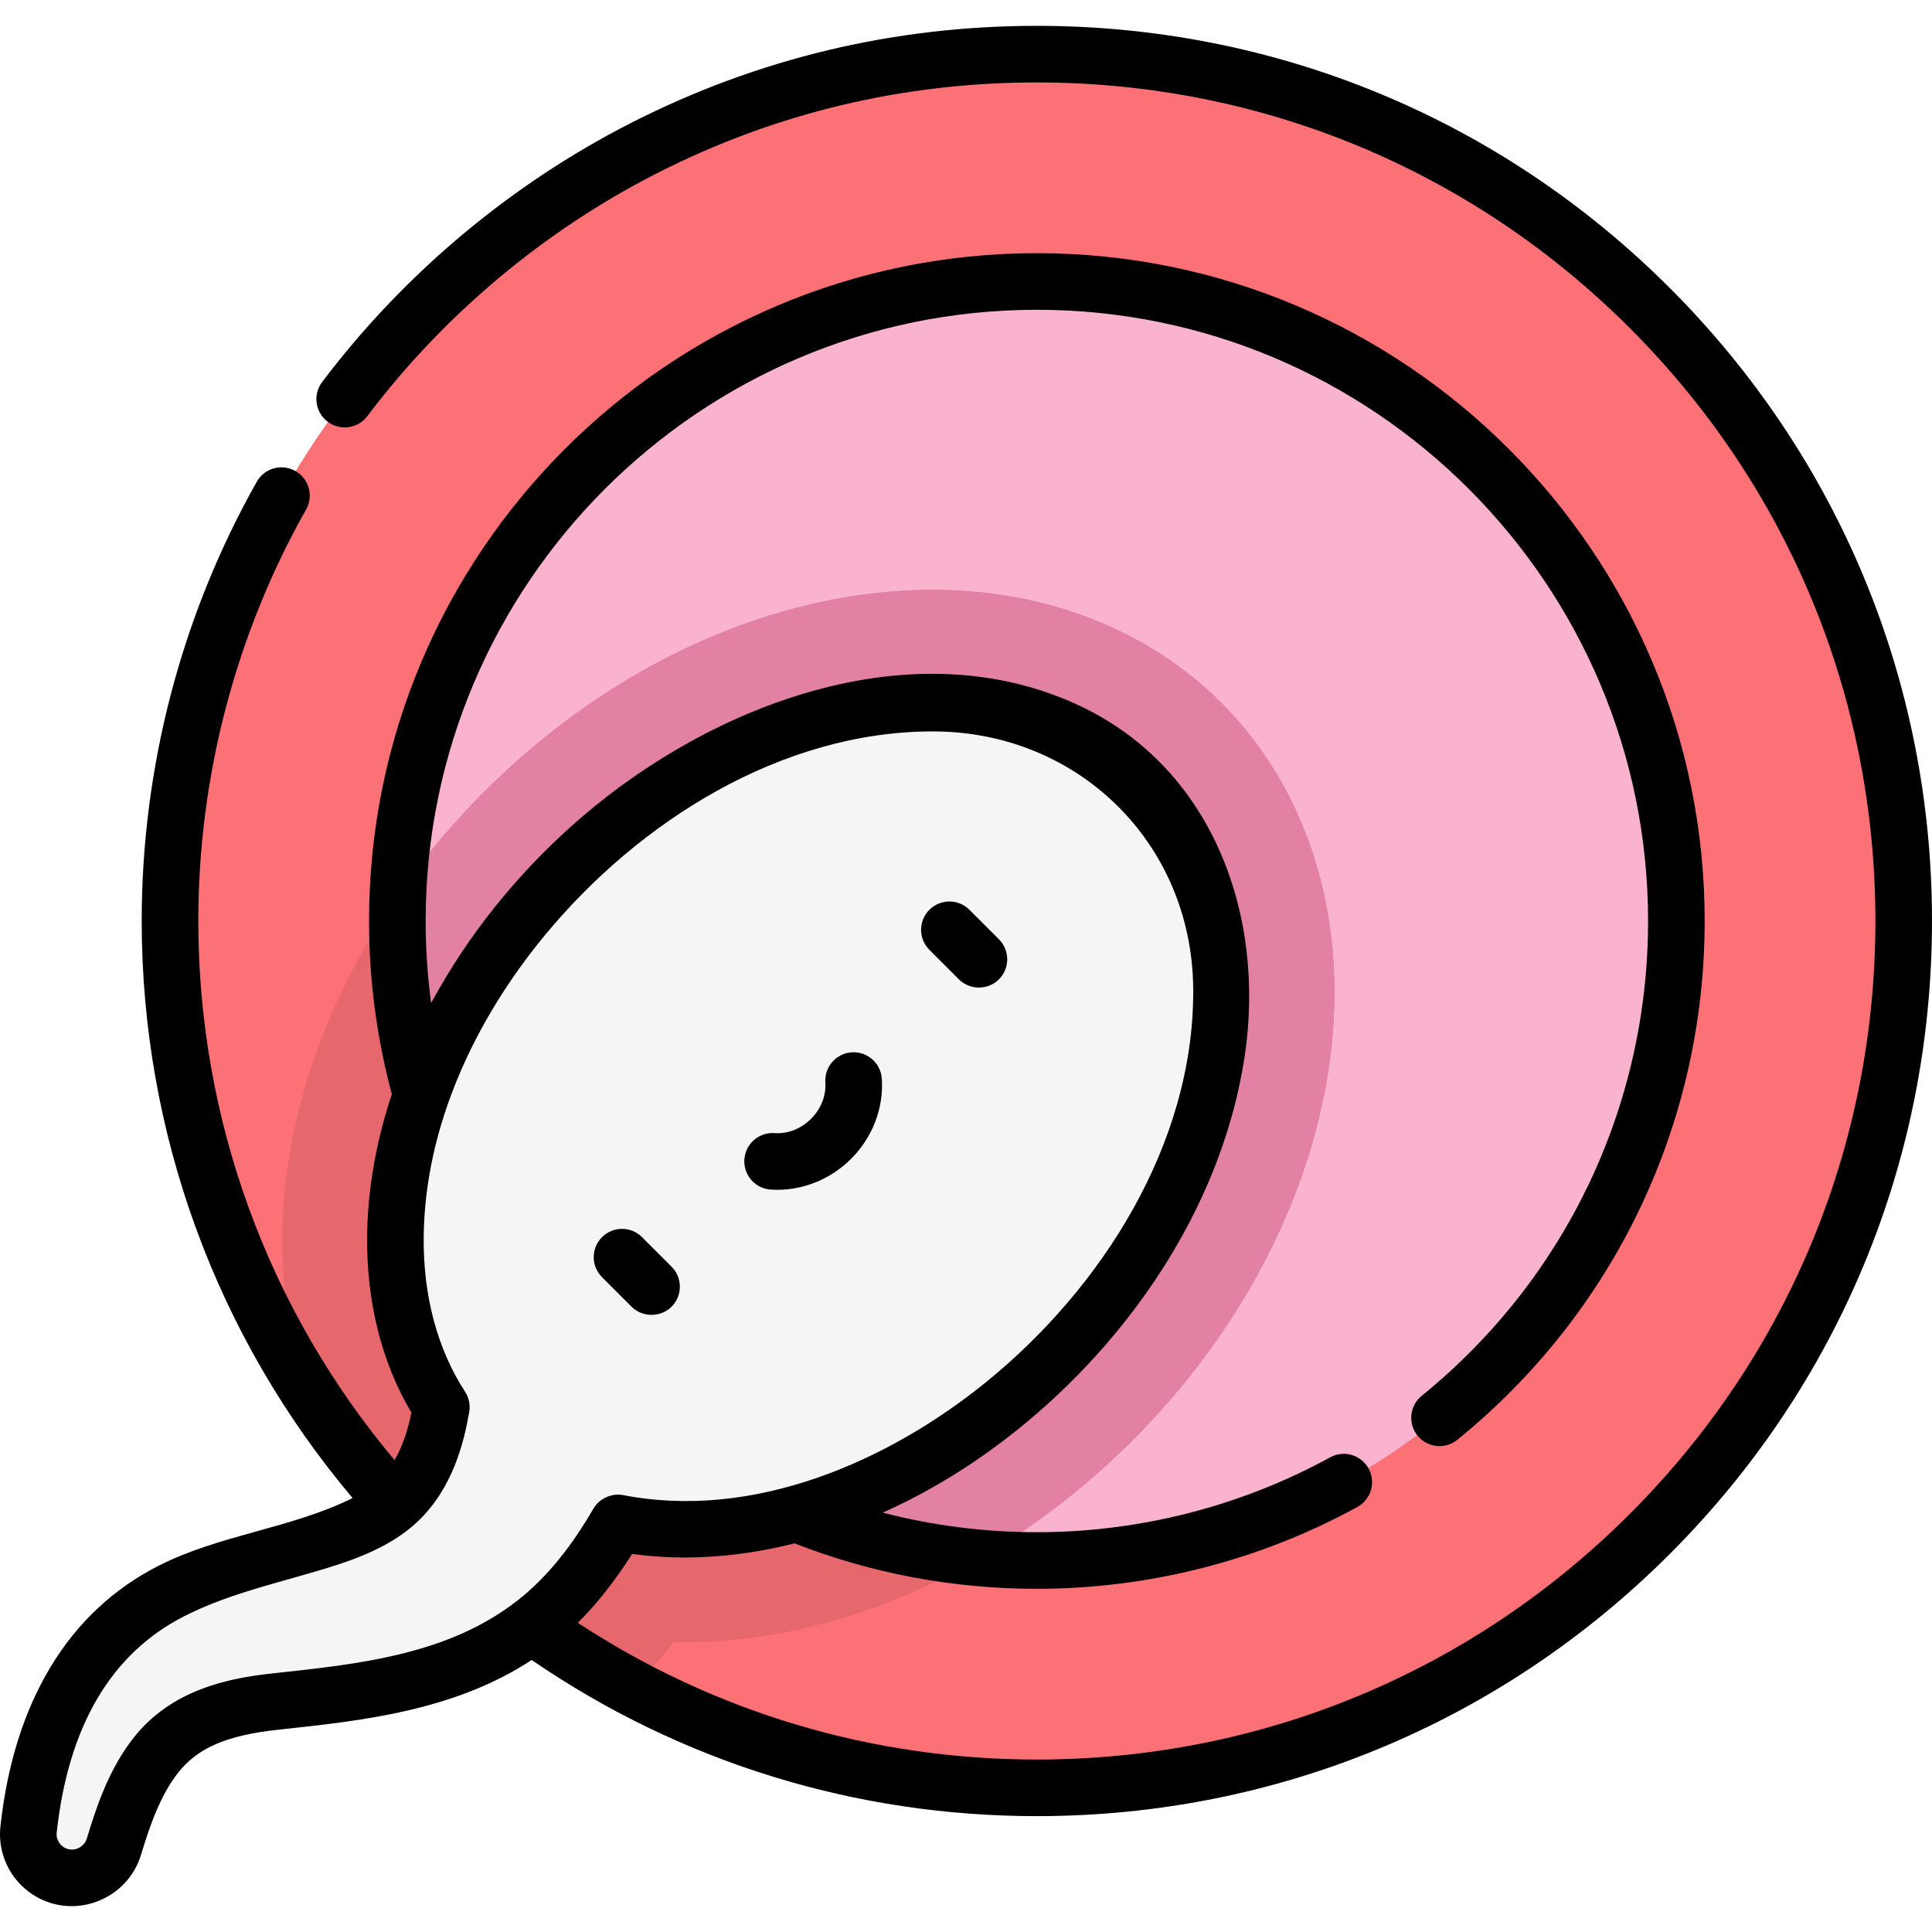
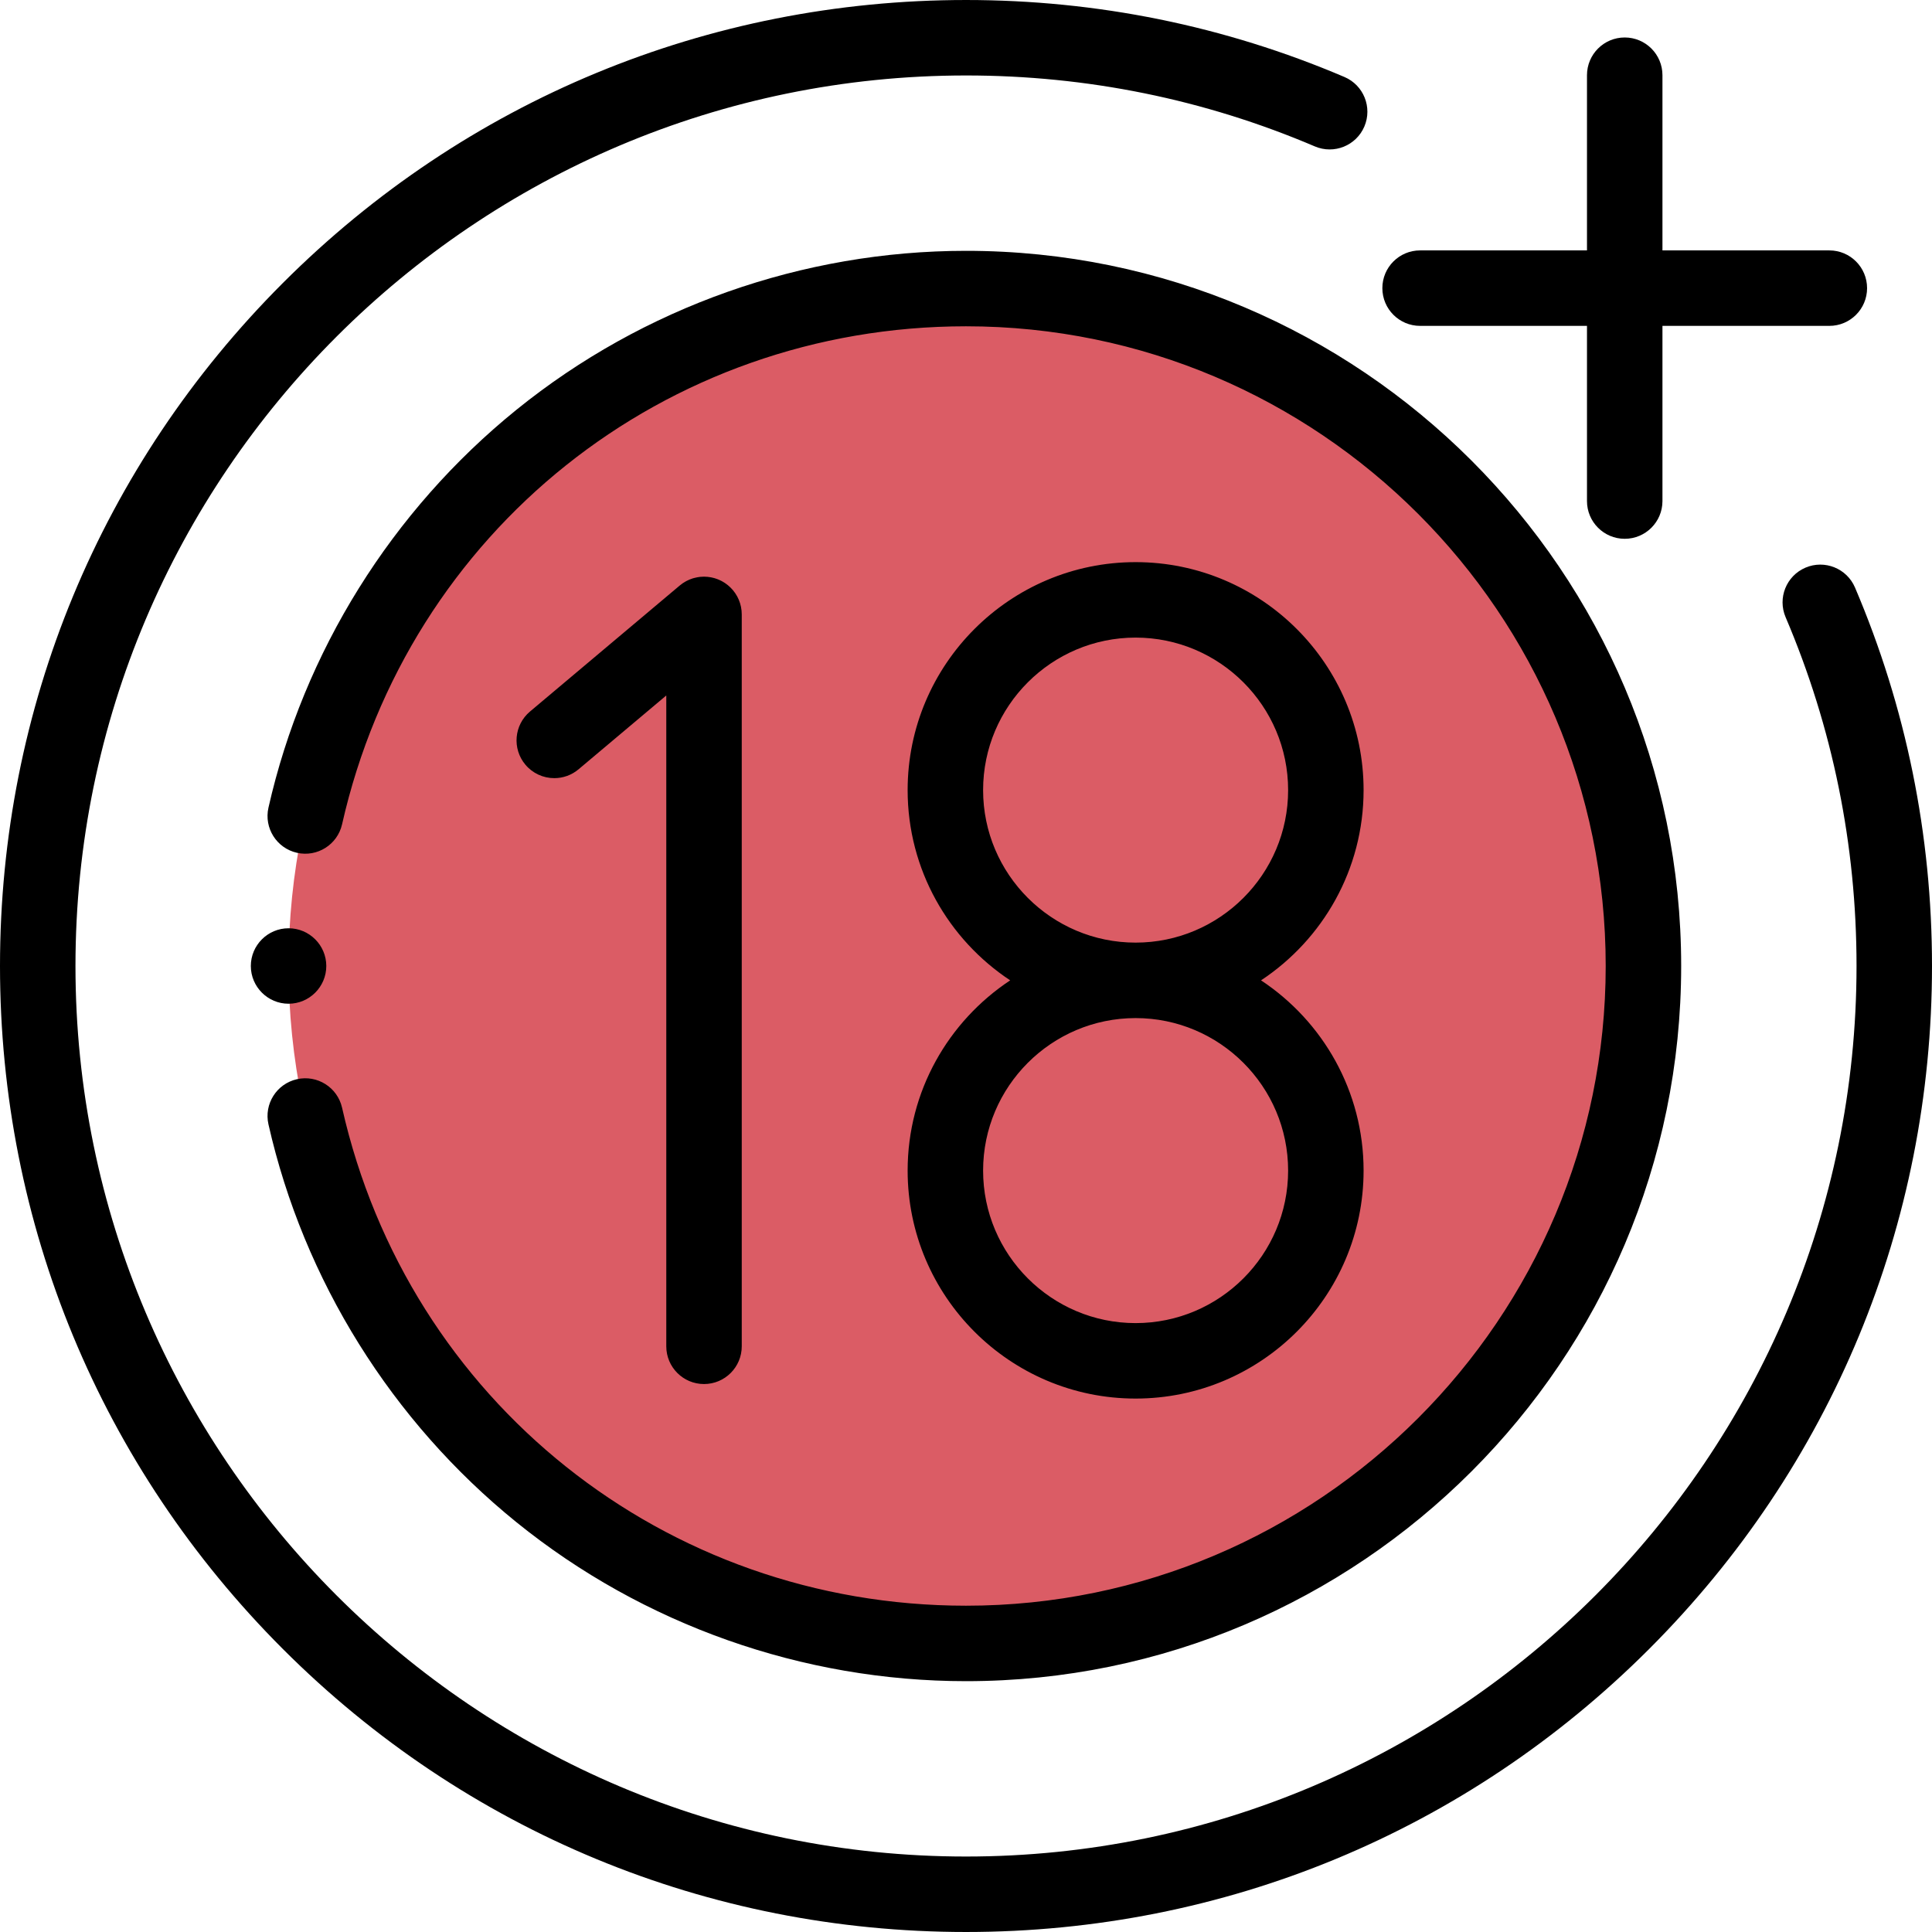
<svg xmlns="http://www.w3.org/2000/svg" viewBox="0 0 512.001 512.001" width="512" height="512">
-   <circle cx="274.777" cy="244.063" r="229.723" fill="#FC7176" />
-   <circle cx="274.777" cy="244.063" r="169.477" fill="#FAB3CE" />
-   <path d="M247.225 156.325c-41.564 0-84.912 19.509-118.928 53.526-46.605 46.604-64.33 109.539-46.955 158.18 21.391 33.309 51.157 60.718 86.315 79.285a106.697 106.697 0 0 0 8.148-8.73c.926-1.11 1.84-2.244 2.741-3.4.89.019 1.781.028 2.674.028h.003c41.561 0 84.907-19.508 118.917-53.519 28.053-28.053 46.482-62.86 51.895-98.01 5.854-38.023-4.476-73.519-28.342-97.386-19.33-19.329-46.486-29.974-76.468-29.974z" fill="#E6676C" />
-   <path d="M247.225 156.325c-41.564 0-84.912 19.509-118.928 53.526a198.286 198.286 0 0 0-22.847 27.34c-.091 2.281-.15 4.569-.15 6.872 0 88.529 67.883 161.191 154.435 168.806 14.35-8.304 28-18.769 40.405-31.174 28.053-28.053 46.482-62.86 51.895-98.01 5.854-38.023-4.476-73.519-28.342-97.386-19.33-19.329-46.486-29.974-76.468-29.974z" fill="#E381A5" />
-   <path d="M149.51 231.064c-44.076 44.076-56.915 104.29-32.551 141.842-1.607 9.268-4.593 18.304-11.329 24.763-6.099 5.847-14.524 8.713-22.448 11.097-12.778 3.844-25.917 6.74-37.856 12.905-24.529 12.507-34.904 36.949-37.757 63.158-.591 5.426 2.734 10.682 8.147 12.327 6.121 1.861 12.591-1.593 14.451-7.713 2.592-8.526 5.526-17.071 11.06-24.193 7.877-10.079 19.699-13.043 31.885-14.344 30.084-3.213 59.033-6.81 79.655-31.535 3.988-4.782 7.682-10.123 10.968-15.791 35.776 6.941 80.487-8.392 115.194-43.098 48.745-48.745 59.29-117.232 23.552-152.97-35.739-35.738-104.226-25.193-152.971 23.552z" fill="#F5F5F5" />
-   <g>
-     <path d="M167.368 346.293c2.853 2.853 7.701 2.905 10.606 0a7.5 7.5 0 0 0 0-10.606l-7.851-7.851a7.5 7.5 0 0 0-10.606 10.607l7.851 7.85zm86.756-86.756c2.896 2.896 7.714 2.893 10.606 0a7.5 7.5 0 0 0 0-10.606l-7.851-7.851a7.5 7.5 0 0 0-10.606 10.607c.001-.001 7.847 7.845 7.851 7.85zm-49.83 55.718c7.878.528 15.689-2.588 21.25-8.15 5.703-5.703 8.673-13.448 8.148-21.249a7.498 7.498 0 0 0-7.985-6.98 7.499 7.499 0 0 0-6.98 7.986c.234 3.482-1.147 6.995-3.79 9.637-2.643 2.643-6.152 4.024-9.638 3.79a7.5 7.5 0 1 0-1.005 14.966z" />
-     <path d="M13.533 504.341c9.985 3.036 20.776-2.731 23.809-12.708 2.313-7.607 4.975-15.554 9.793-21.756 5.236-6.7 12.993-10.033 26.772-11.505 22.101-2.361 46.455-4.977 66.994-18.455 39.524 27.086 85.692 41.378 133.876 41.378 63.365 0 122.937-24.676 167.742-69.481S512 307.437 512 244.072 487.325 121.136 442.52 76.33 338.142 6.849 274.778 6.849c-37.833 0-73.996 8.646-107.481 25.697-31.93 16.258-60.254 40.006-81.912 68.676a7.5 7.5 0 1 0 11.969 9.041c20.295-26.866 46.834-49.118 76.749-64.351 31.358-15.967 65.23-24.063 100.675-24.063 59.358 0 115.163 23.115 157.135 65.088 41.973 41.972 65.088 97.777 65.088 157.135s-23.115 115.163-65.088 157.136c-41.972 41.973-97.777 65.088-157.135 65.088-43.624 0-85.482-12.499-121.657-36.237 4.557-4.503 8.651-9.686 12.252-14.981a124.922 124.922 0 0 0 2.142-3.263c4.58.63 9.236.939 13.952.939 9.549 0 19.322-1.282 29.094-3.743 20.476 7.982 42.065 12.039 64.217 12.039 29.684 0 59.057-7.5 84.943-21.688a7.5 7.5 0 0 0-7.21-13.154c-23.682 12.98-50.562 19.842-77.733 19.842-13.905 0-27.566-1.742-40.819-5.189 13.449-6.016 26.486-14.207 38.589-24.358 28.836-24.185 51.429-58.416 57.251-96.233 5.821-37.811-8.594-77.591-45.147-93.917-44.016-19.66-96.126.678-130.422 30.132-15.005 12.886-27.99 28.33-37.826 45.502-.052.091-1.525 2.656-2.154 3.825a163.564 163.564 0 0 1-1.449-21.739c0-89.314 72.663-161.978 161.978-161.978s161.978 72.663 161.978 161.978c0 49.029-21.867 94.894-59.994 125.834a7.5 7.5 0 0 0 9.452 11.648c41.653-33.802 65.542-83.912 65.542-137.482 0-97.586-79.392-176.978-176.978-176.978S97.8 146.486 97.8 244.072c0 15.565 2.048 30.991 6.042 45.902-1.409 4.259-2.627 8.538-3.59 12.823-1.871 8.329-2.852 16.524-2.96 24.455-.239 17.448 3.743 33.618 11.751 47.127-.904 4.273-2.187 8.57-4.375 12.376-.036.063-.07.127-.106.189-33.599-39.987-52.008-90.386-52.008-142.872 0-38.222 9.876-75.927 28.561-109.038 2.036-3.607.762-8.182-2.846-10.218s-8.183-.762-10.218 2.846c-19.951 35.356-30.497 75.61-30.497 116.41 0 56.214 19.792 110.174 55.888 152.929-16.328 8.114-35.146 9.647-51.523 17.997-23.752 12.111-38.208 35.98-41.806 69.028-.992 9.106 4.652 17.65 13.42 20.315zm1.492-18.691c3.067-28.173 14.408-47.447 33.742-57.306 10.48-5.344 21.965-8.152 33.204-11.398 10.196-2.944 21.001-6.342 28.85-13.855 9.157-8.779 12.107-20.695 13.529-28.895a7.584 7.584 0 0 0-1.098-5.364c-7.396-11.4-11.112-25.495-10.968-40.952.274-29.44 13.636-57.676 32.131-80.056 24.947-30.188 62.665-53.991 102.812-53.991 38.404 0 68.566 29.506 68.986 67.97l.005.712c.125 40.609-24.159 78.832-54.92 103.78-26.254 21.292-61.834 36.584-96.134 29.93-3.06-.594-6.349.895-7.917 3.601-5.258 9.07-11.677 17.69-19.962 24.214-18.325 14.431-41.976 16.96-64.97 19.416-11.972 1.279-26.998 4.388-37.01 17.2-6.401 8.238-9.593 17.665-12.313 26.614-.635 2.089-2.956 3.37-5.094 2.719a4.078 4.078 0 0 1-2.873-4.339z" />
-   </g>
+   <path d="M256.001 435.53c98.881 0 179.529-80.648 179.529-179.529s-80.648-179.53-179.529-179.53C157.119 76.471 76.472 157.12 76.472 256s80.647 179.53 179.529 179.53z" fill-rule="evenodd" clip-rule="evenodd" fill="#DB5C65" />
+   <path d="M136.885 403.423c33.561 27.153 75.864 42.106 119.116 42.106 104.506 0 189.528-85.022 189.528-189.529S360.507 66.471 256.001 66.471c-43.252 0-85.554 14.953-119.116 42.105-33.067 26.752-56.415 64.207-65.742 105.464-1.218 5.387 2.162 10.741 7.549 11.959 5.387 1.216 10.741-2.162 11.959-7.549 17.567-77.708 85.562-131.979 165.35-131.979 93.478 0 169.528 76.051 169.528 169.529s-76.05 169.53-169.528 169.53c-79.788 0-147.782-54.271-165.35-131.979-1.218-5.387-6.575-8.768-11.959-7.549-5.387 1.218-8.767 6.572-7.549 11.959 9.328 41.256 32.675 78.71 65.742 105.462z" fill-rule="evenodd" clip-rule="evenodd" />
+   <path d="M491.599 155.708c-2.165-5.08-8.039-7.442-13.12-5.278-5.081 2.165-7.444 8.039-5.279 13.12 12.476 29.273 18.801 60.378 18.801 92.45 0 130.131-105.869 236-236 236S20 386.131 20 256 125.87 20 256.001 20c32.078 0 63.183 6.325 92.45 18.801 5.081 2.164 10.954-.196 13.12-5.278 2.165-5.08-.198-10.954-5.278-13.12C324.533 6.865 290.79.001 256.001.001c-68.38 0-132.668 26.629-181.02 74.98C26.629 123.334 0 187.621 0 256s26.629 132.667 74.981 181.02c48.353 48.352 112.64 74.98 181.02 74.98 68.38 0 132.667-26.629 181.019-74.98 48.352-48.352 74.981-112.64 74.981-181.02 0-34.782-6.864-68.525-20.402-100.292z" fill-rule="evenodd" clip-rule="evenodd" />
+   <path d="M376.34 86.36h44.228v46.428c0 5.523 4.477 10 10 10s10-4.477 10-10V86.36h44.228c5.523 0 10-4.478 10-10s-4.477-10-10-10h-44.228V19.932c0-5.522-4.477-10-10-10s-10 4.478-10 10V66.36H376.34c-5.523 0-10 4.478-10 10s4.477 10 10 10zM240.533 310.22c0 33.313 27.103 60.416 60.416 60.416 33.314 0 60.417-27.103 60.417-60.416 0-21.041-10.818-39.595-27.178-50.416 16.36-10.821 27.178-29.375 27.178-50.416 0-33.314-27.103-60.417-60.417-60.417-33.313 0-60.416 27.102-60.416 60.417 0 21.041 10.818 39.595 27.178 50.416-16.359 10.821-27.178 29.375-27.178 50.416zm20-100.832c0-22.286 18.13-40.417 40.416-40.417 22.286 0 40.417 18.131 40.417 40.417 0 22.285-18.131 40.416-40.417 40.416-22.285 0-40.416-18.131-40.416-40.416zm40.416 60.416c22.286 0 40.417 18.131 40.417 40.416 0 22.285-18.131 40.416-40.417 40.416s-40.416-18.131-40.416-40.416c0-22.285 18.131-40.416 40.416-40.416zM196.532 162.038c-.007-.085-.006-.171-.015-.255-.032-.309-.08-.618-.141-.925-.015-.073-.034-.145-.051-.217a9.724 9.724 0 0 0-.201-.781c-.052-.168-.119-.33-.18-.495-.052-.142-.096-.285-.155-.425a10.08 10.08 0 0 0-.409-.851l-.016-.032c-.158-.291-.33-.571-.515-.844-.044-.064-.096-.125-.142-.189a10.63 10.63 0 0 0-.457-.604l-.028-.036c-.07-.084-.148-.156-.221-.237-.137-.152-.273-.306-.419-.449-.113-.112-.233-.214-.351-.319-.124-.11-.246-.224-.375-.328-.133-.108-.273-.207-.411-.308-.124-.091-.247-.184-.376-.269-.14-.092-.284-.175-.427-.26-.139-.082-.276-.165-.419-.24-.135-.071-.273-.134-.411-.198-.16-.074-.319-.15-.484-.217-.126-.051-.255-.095-.383-.141-.18-.064-.359-.129-.543-.183-.124-.037-.251-.066-.376-.097-.189-.048-.376-.096-.568-.133-.14-.027-.282-.044-.423-.064-.178-.026-.355-.056-.537-.072-.181-.017-.363-.02-.544-.027-.128-.005-.253-.02-.382-.02-.018 0-.035.003-.053.003-.224.001-.446.018-.67.033-.107.008-.216.008-.322.019a10.158 10.158 0 0 0-1.378.253c-.18.045-.36.084-.538.139-.185.058-.363.13-.544.197-.126.048-.253.086-.378.139a9.926 9.926 0 0 0-.792.38c-.037.02-.075.037-.112.057a9.773 9.773 0 0 0-.821.501c-.074.051-.144.11-.217.163-.196.141-.39.282-.575.436l-.039.03-39.682 33.394c-4.226 3.557-4.768 9.864-1.212 14.09a9.977 9.977 0 0 0 7.656 3.561c2.273 0 4.559-.77 6.434-2.349l23.243-19.56v172.478c0 5.522 4.477 10 10 10s10-4.478 10-10V162.823l-.002-.047a10.725 10.725 0 0 0-.038-.738zM86.472 256c0-5.508-4.492-10-10-10s-10 4.492-10 10 4.492 10 10 10c5.507 0 10-4.492 10-10z" fill-rule="evenodd" clip-rule="evenodd" />
</svg>
